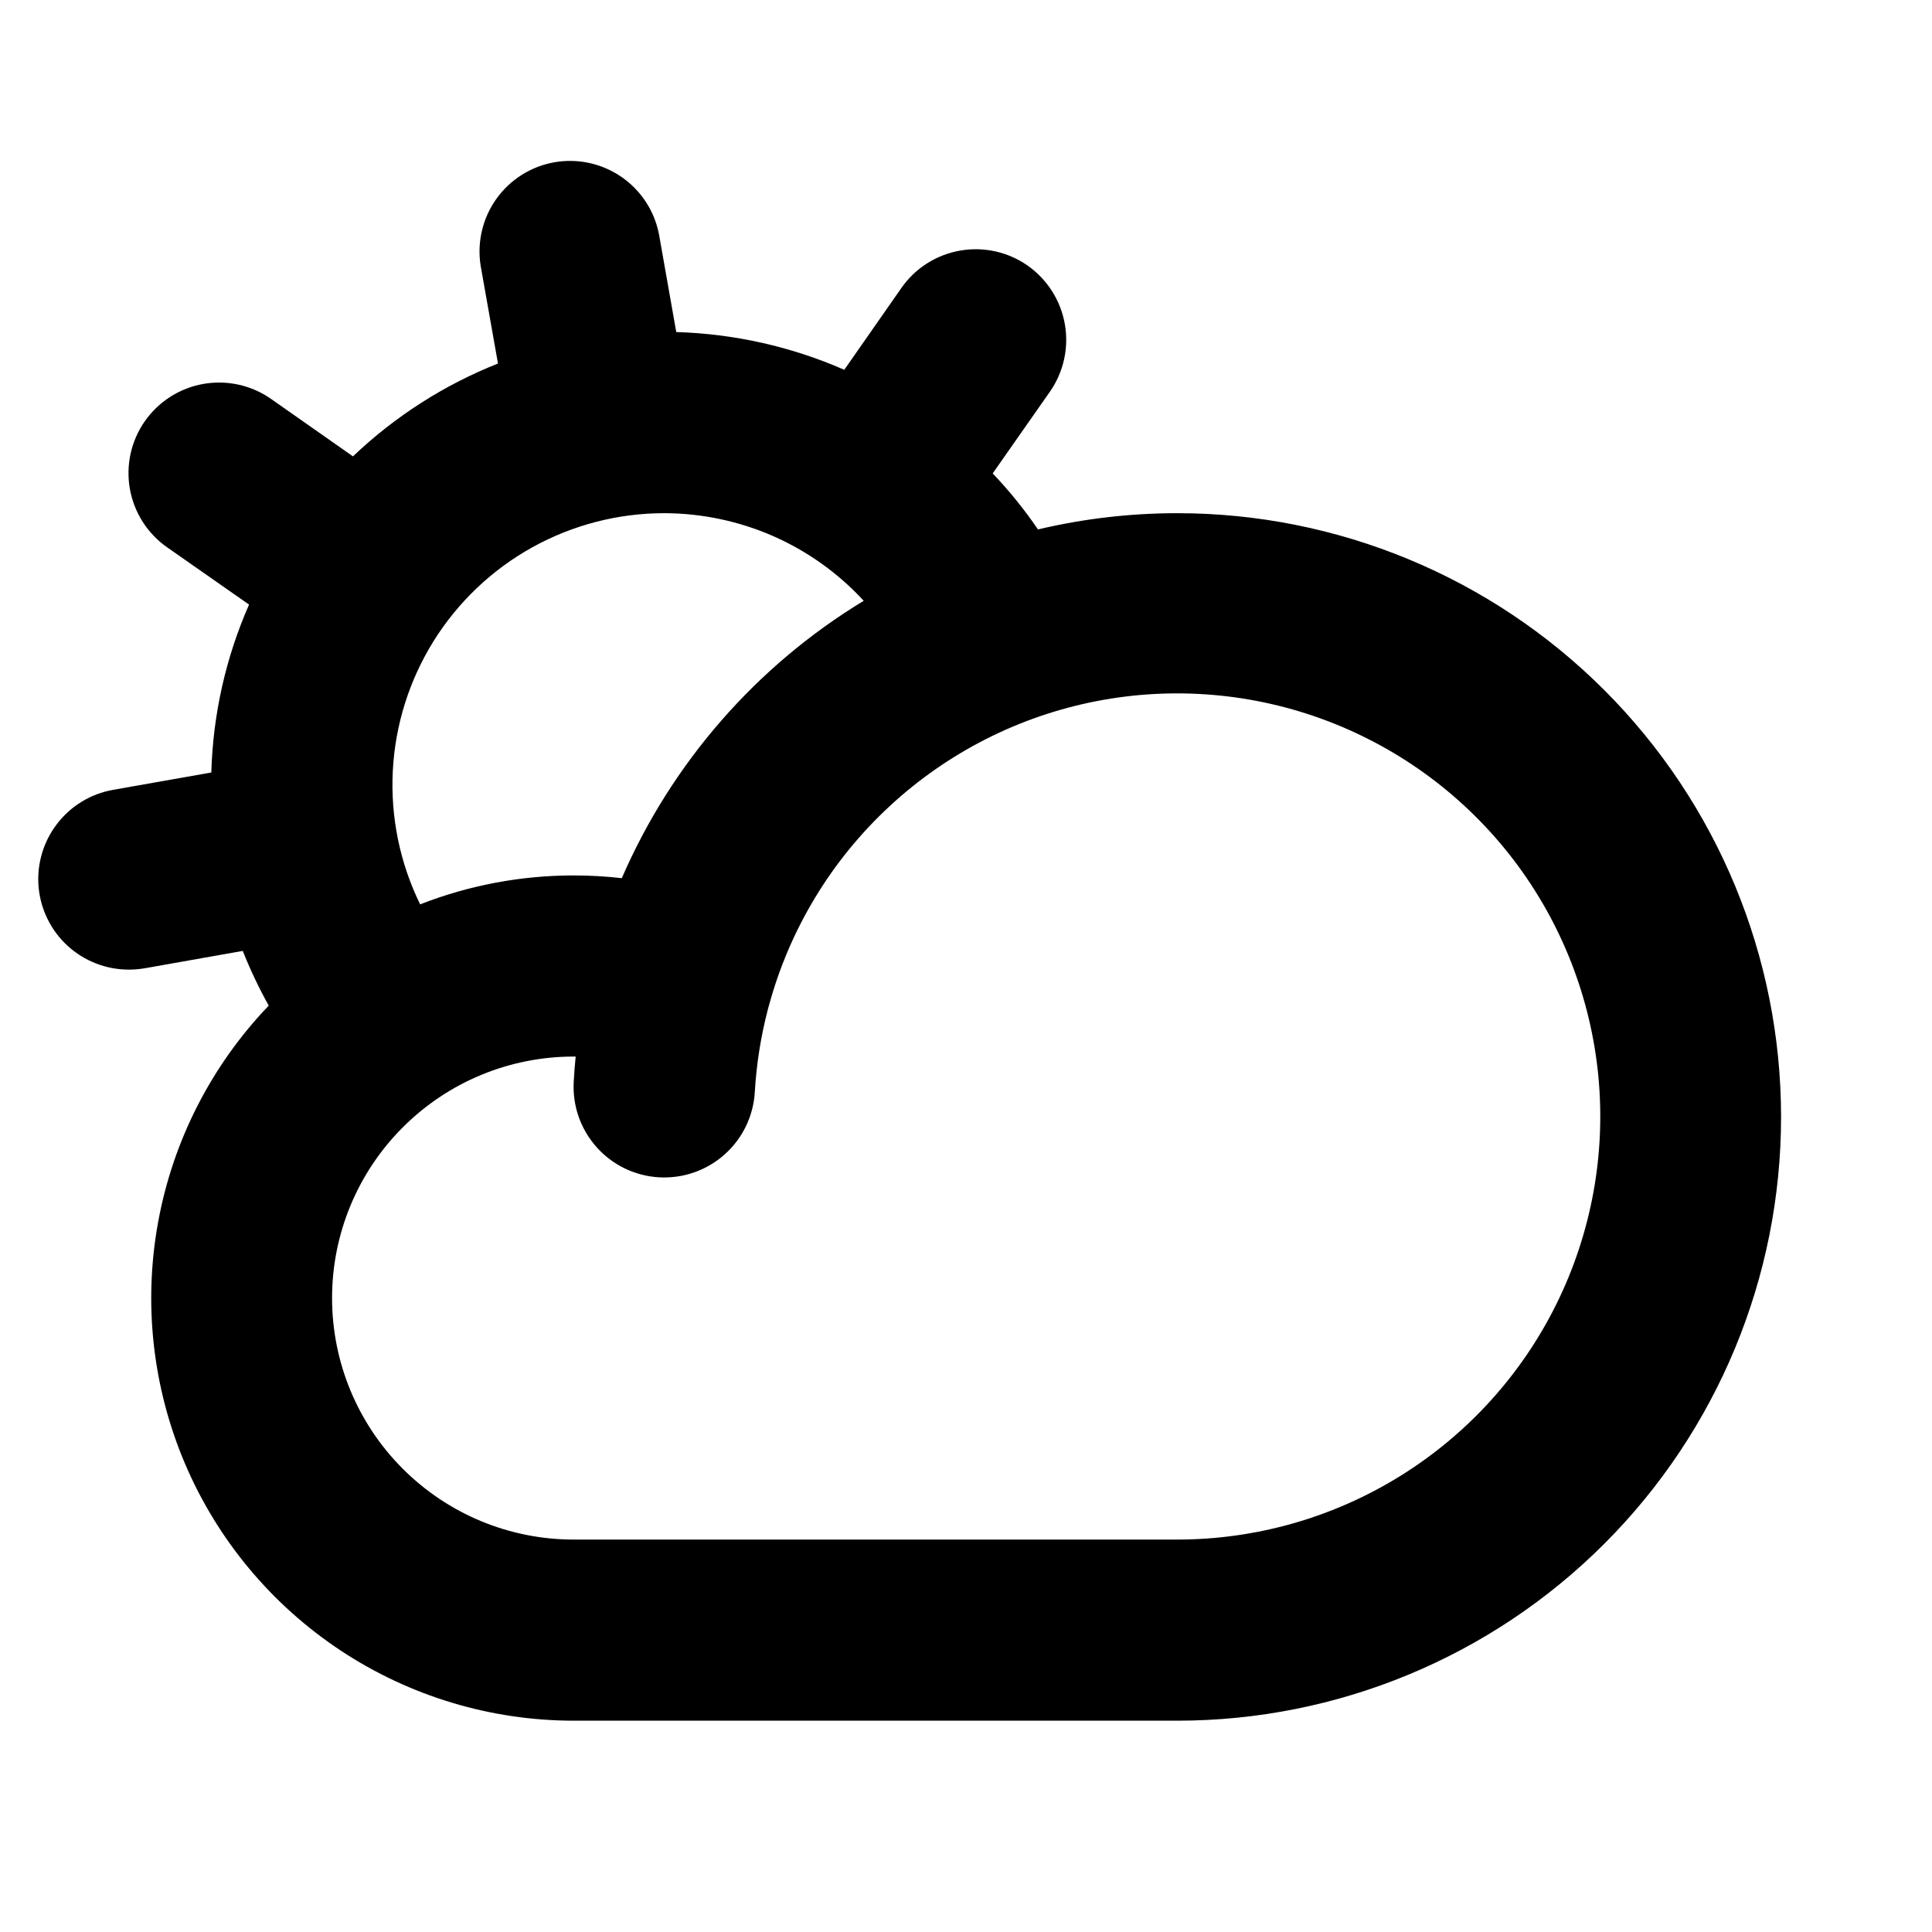
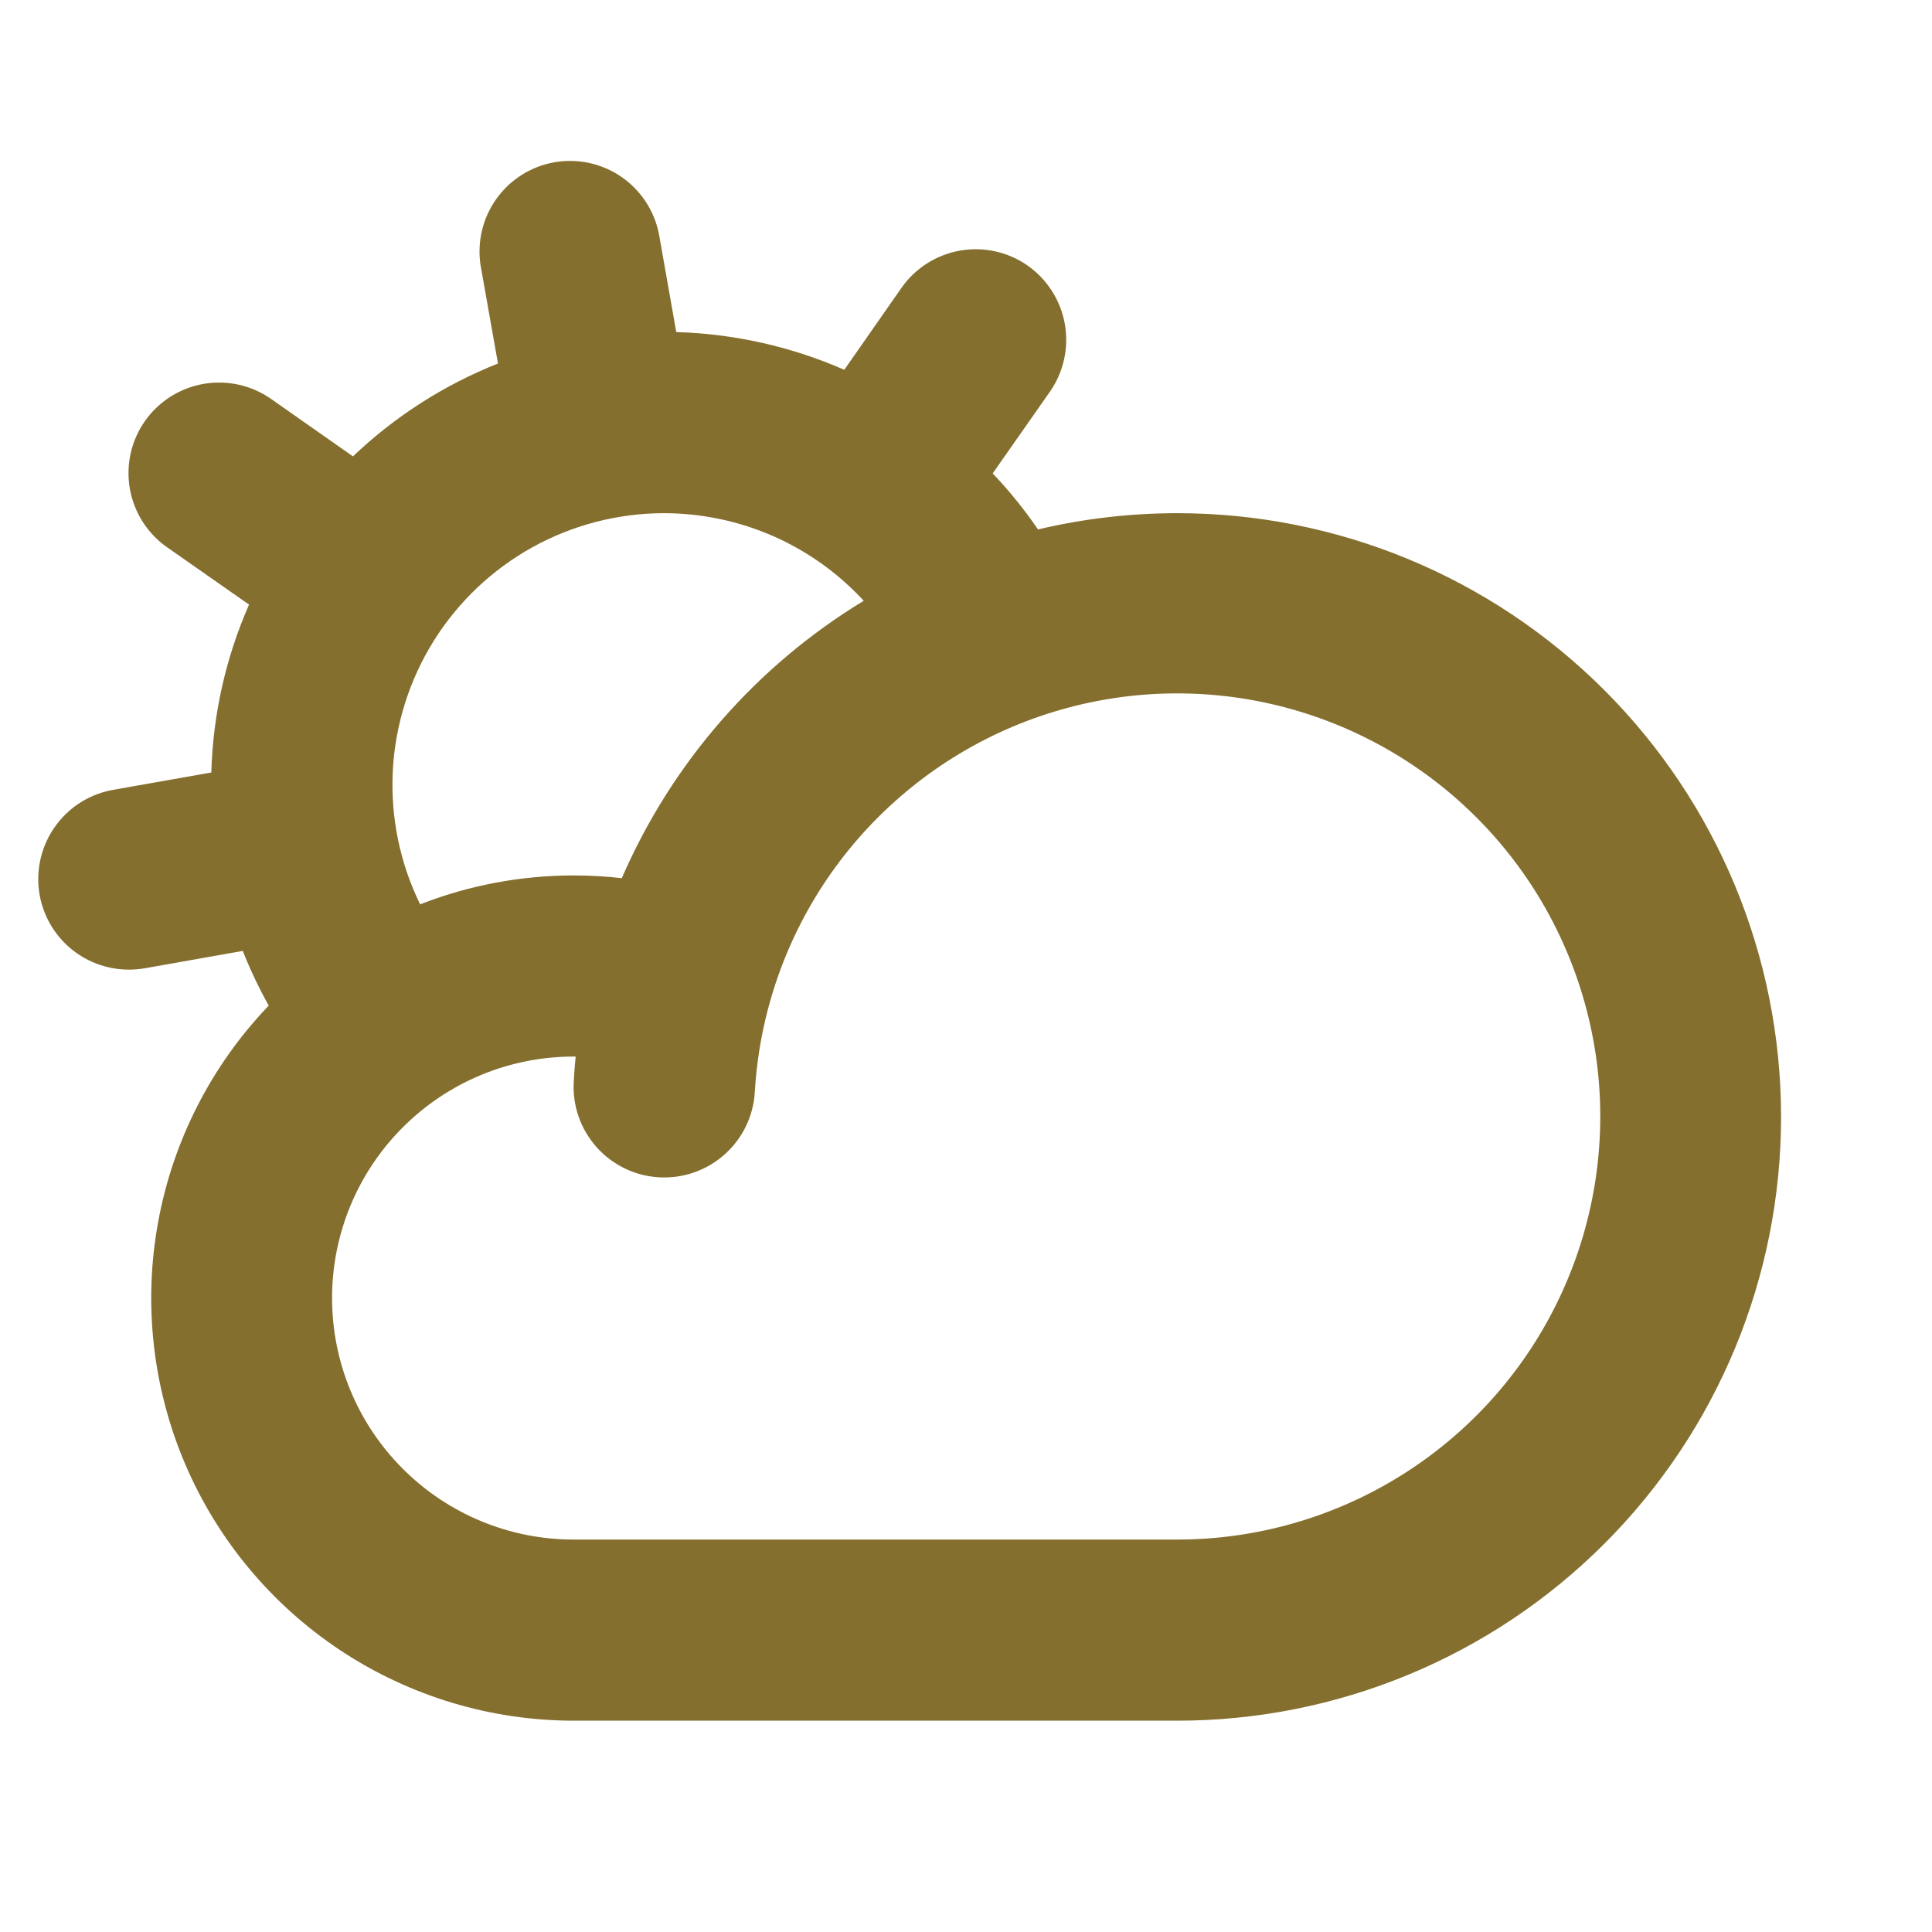
- <svg xmlns="http://www.w3.org/2000/svg" width="32" height="32" viewBox="0 0 32 32">
+ <svg xmlns="http://www.w3.org/2000/svg" width="32" height="32" viewBox="0 0 32 32" fill="#846f2e">
  <path d="M19.5 8.5C18.723 8.5 17.949 8.59 17.192 8.769C16.968 8.44 16.717 8.13 16.442 7.841L17.389 6.489C17.617 6.163 17.706 5.76 17.637 5.368C17.568 4.976 17.346 4.628 17.021 4.399C16.695 4.171 16.292 4.082 15.9 4.151C15.508 4.22 15.159 4.442 14.931 4.768L13.984 6.125C13.105 5.74 12.16 5.528 11.201 5.5L10.914 3.875C10.838 3.49 10.614 3.15 10.29 2.928C9.966 2.706 9.568 2.62 9.181 2.688C8.795 2.756 8.45 2.974 8.222 3.293C7.994 3.612 7.9 4.008 7.96 4.396L8.248 6.021C7.356 6.375 6.541 6.897 5.846 7.559L4.489 6.607C4.163 6.379 3.76 6.29 3.368 6.359C2.976 6.428 2.628 6.65 2.399 6.976C2.171 7.302 2.082 7.705 2.151 8.097C2.22 8.488 2.442 8.837 2.768 9.065L4.125 10.014C3.739 10.892 3.527 11.836 3.5 12.795L1.875 13.082C1.505 13.147 1.173 13.348 0.945 13.646C0.716 13.943 0.607 14.316 0.639 14.69C0.672 15.064 0.843 15.412 1.12 15.666C1.397 15.919 1.758 16.06 2.134 16.06C2.222 16.06 2.31 16.052 2.396 16.038L4.021 15.75C4.144 16.061 4.288 16.364 4.451 16.656C3.502 17.646 2.865 18.893 2.619 20.242C2.372 21.592 2.528 22.983 3.065 24.245C3.603 25.507 4.5 26.582 5.644 27.339C6.788 28.095 8.129 28.499 9.5 28.5H19.5C22.152 28.5 24.696 27.446 26.571 25.571C28.447 23.696 29.5 21.152 29.5 18.5C29.5 15.848 28.447 13.304 26.571 11.429C24.696 9.554 22.152 8.5 19.5 8.5ZM11 8.5C11.621 8.501 12.236 8.63 12.805 8.879C13.374 9.129 13.885 9.494 14.306 9.951C12.527 11.03 11.127 12.636 10.299 14.545C10.034 14.515 9.767 14.5 9.5 14.5C8.631 14.5 7.769 14.662 6.959 14.979C6.623 14.293 6.467 13.533 6.506 12.77C6.545 12.007 6.778 11.267 7.182 10.618C7.587 9.97 8.149 9.436 8.817 9.065C9.485 8.695 10.236 8.5 11 8.5ZM19.5 25.5H9.5C8.439 25.5 7.422 25.079 6.672 24.328C5.921 23.578 5.5 22.561 5.5 21.5C5.5 20.439 5.921 19.422 6.672 18.672C7.422 17.921 8.439 17.5 9.5 17.5H9.535C9.521 17.637 9.51 17.775 9.503 17.913C9.479 18.31 9.615 18.701 9.88 18.999C10.145 19.297 10.517 19.477 10.915 19.5C11.313 19.523 11.704 19.387 12.001 19.122C12.299 18.858 12.479 18.485 12.502 18.087C12.529 17.623 12.602 17.162 12.72 16.712L12.739 16.644C13.083 15.384 13.773 14.245 14.731 13.357C15.688 12.468 16.875 11.864 18.157 11.614C19.439 11.364 20.766 11.478 21.987 11.942C23.208 12.406 24.275 13.202 25.068 14.24C25.86 15.278 26.347 16.518 26.473 17.818C26.599 19.118 26.358 20.428 25.779 21.599C25.201 22.77 24.306 23.755 23.196 24.445C22.087 25.134 20.806 25.5 19.5 25.5Z" />
</svg>
